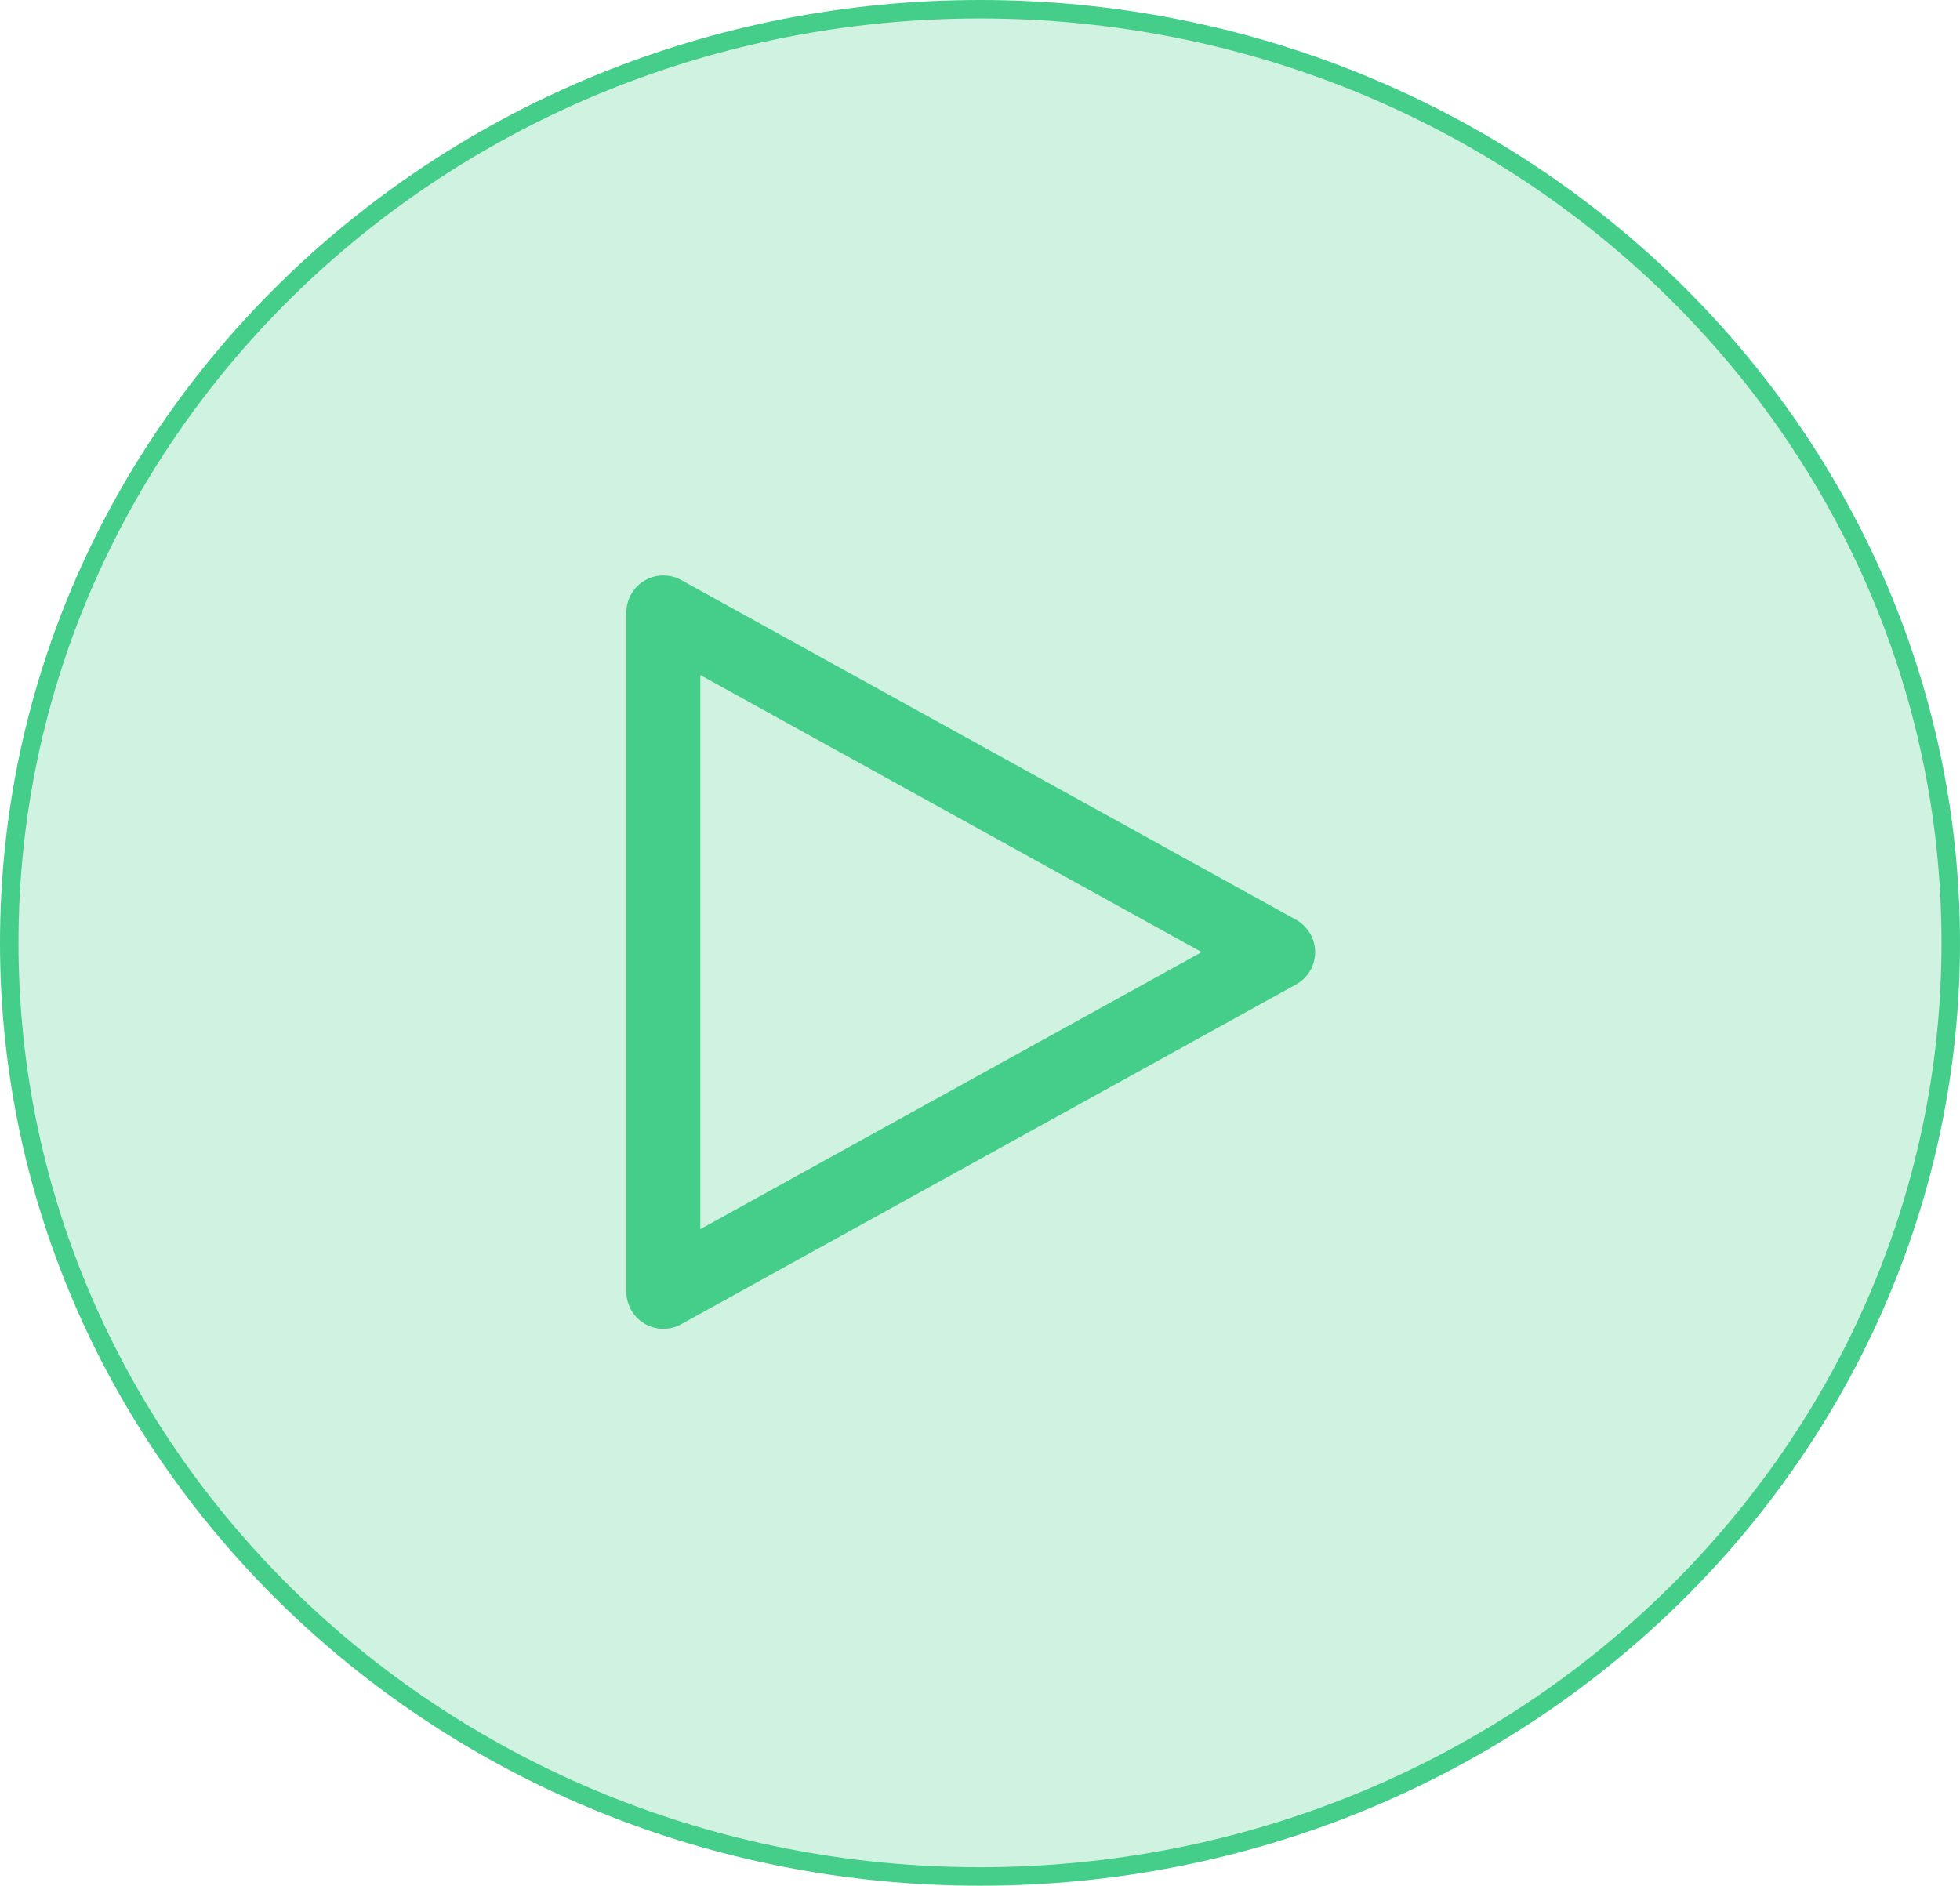
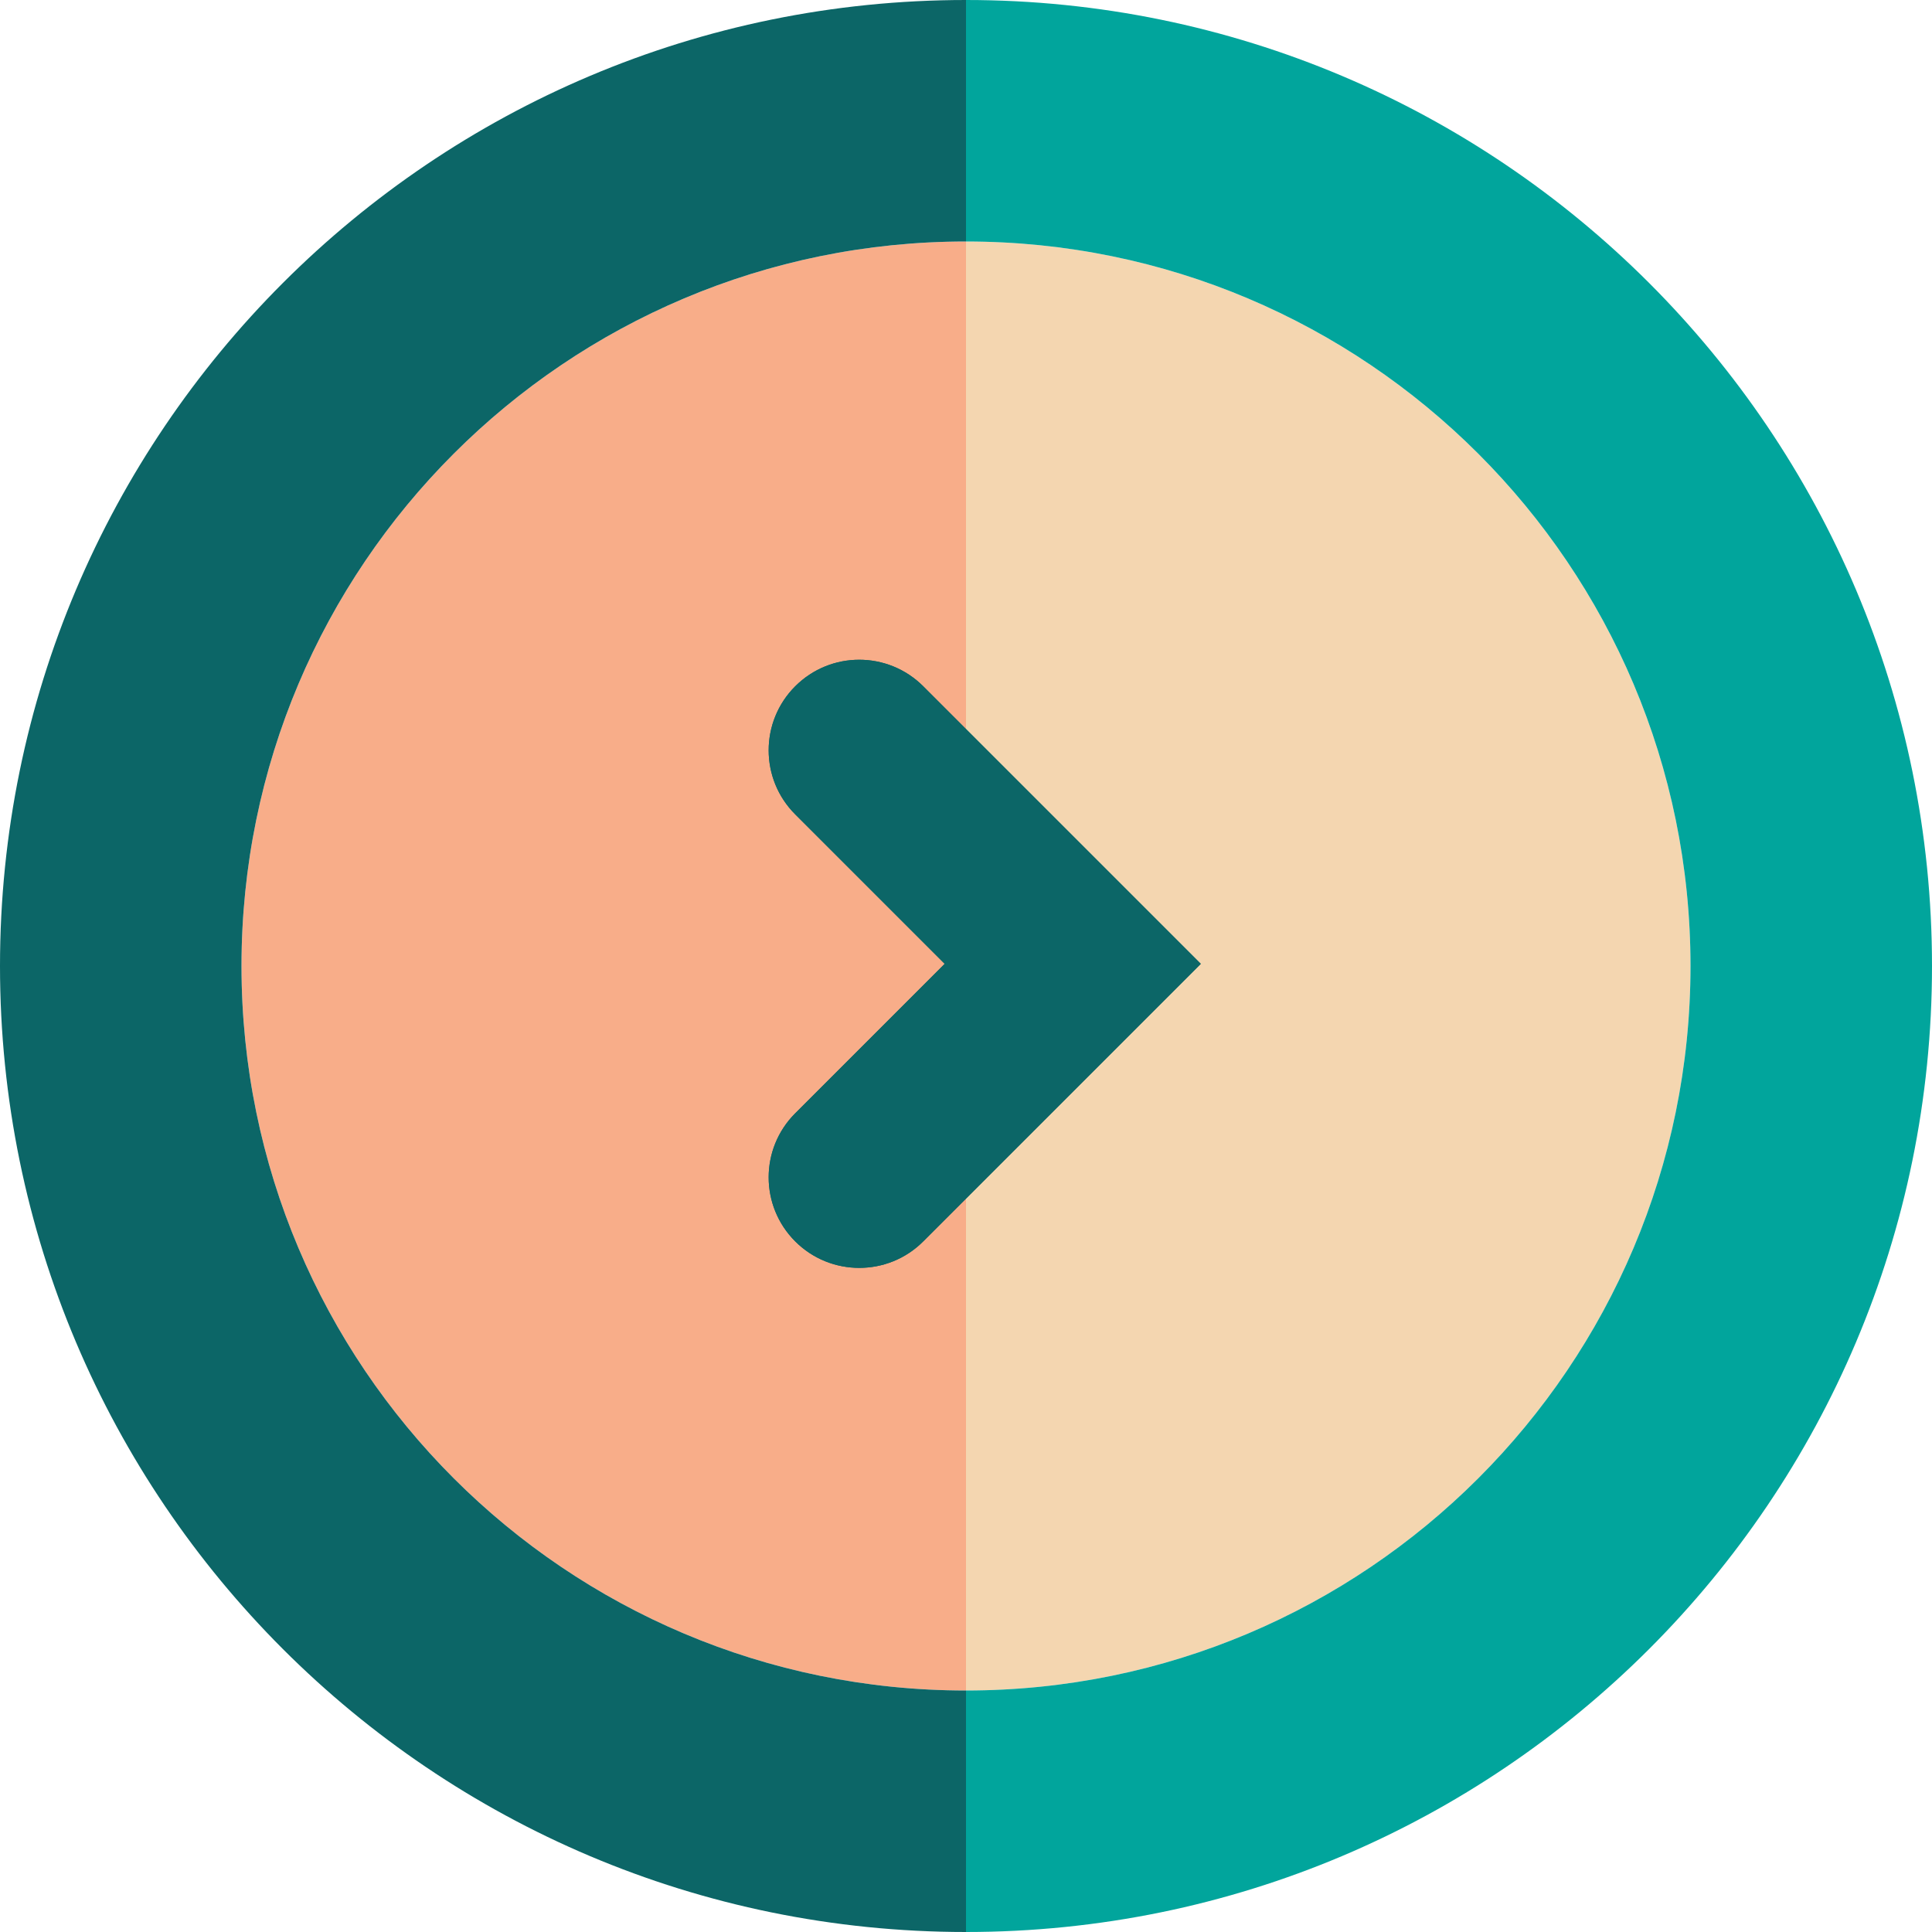
- <svg xmlns="http://www.w3.org/2000/svg" width="106" height="102" viewBox="0 0 106 102" fill="none">
-   <path d="M53 0.5C82.013 0.5 105.5 23.128 105.5 51C105.5 78.872 82.013 101.5 53 101.5C23.987 101.5 0.5 78.872 0.5 51C0.5 23.128 23.987 0.5 53 0.5Z" fill="#45CE89" fill-opacity="0.25" stroke="#45CE89" />
-   <path d="M35.875 33.125L69.125 51.5L35.875 69.875V33.125Z" stroke="#45CE89" stroke-width="4" stroke-linecap="round" stroke-linejoin="round" />
+ <svg xmlns="http://www.w3.org/2000/svg" version="1.1" id="Uploaded to svgrepo.com" width="800px" height="800px" viewBox="0 0 32 32" xml:space="preserve">
+   <style type="text/css">
+ 	.pictogram_een{fill:#F4D6B0;}
+ 	.pictogram_twee{fill:#F8AD89;}
+ 	.pictogram_vijf{fill:#01A59C;}
+ 	.pictogram_zes{fill:#0C6667;}
+ 	.st0{fill:#E54D2E;}
+ 	.st1{fill:#F27261;}
+ 	.st2{fill:none;}
+ 	.st3{clip-path:url(#SVGID_2_);fill:#F27261;}
+ 	.st4{clip-path:url(#SVGID_2_);fill:none;}
+ 	.st5{clip-path:url(#SVGID_6_);fill:#F4D6B0;}
+ 	.st6{clip-path:url(#SVGID_8_);fill:#F27261;}
+ 	.st7{clip-path:url(#SVGID_8_);fill:none;}
+ 	.st8{clip-path:url(#SVGID_10_);fill:#F27261;}
+ 	.st9{clip-path:url(#SVGID_10_);fill:none;}
+ 	.st10{fill:#F4D6B0;}
+ </style>
+   <g>
+     <path class="pictogram_twee" d="M16,28C9.373,28,4,22.627,4,16S9.373,4,16,4V28z" />
+     <path class="pictogram_een" d="M16,28c6.627,0,12-5.373,12-12S22.627,4,16,4V28z" />
+     <path class="pictogram_zes" d="M4,16C4,9.373,9.373,4,16,4V0C7.163,0,0,7.163,0,16s7.163,16,16,16v-4C9.373,28,4,22.627,4,16z" />
+     <path class="pictogram_vijf" d="M28,16c0-6.627-5.373-12-12-12V0c8.837,0,16,7.163,16,16s-7.163,16-16,16v-4   C22.627,28,28,22.627,28,16z" />
+     <g>
+       <g>
+         <path class="pictogram_zes" d="M14.232,21c-0.384,0-0.768-0.146-1.061-0.439c-0.586-0.586-0.586-1.535,0-2.121l2.476-2.476     l-2.476-2.476c-0.586-0.586-0.586-1.535,0-2.121s1.535-0.586,2.121,0l4.597,4.597l-4.597,4.597C15,20.854,14.616,21,14.232,21z" />
+       </g>
+       <g>
+         <path class="pictogram_zes" d="M14.232,21c-0.384,0-0.768-0.146-1.061-0.439c-0.586-0.586-0.586-1.535,0-2.121l2.476-2.476     l-2.476-2.476c-0.586-0.586-0.586-1.535,0-2.121s1.535-0.586,2.121,0l4.597,4.597l-4.597,4.597C15,20.854,14.616,21,14.232,21z" />
+       </g>
+     </g>
+   </g>
</svg>
